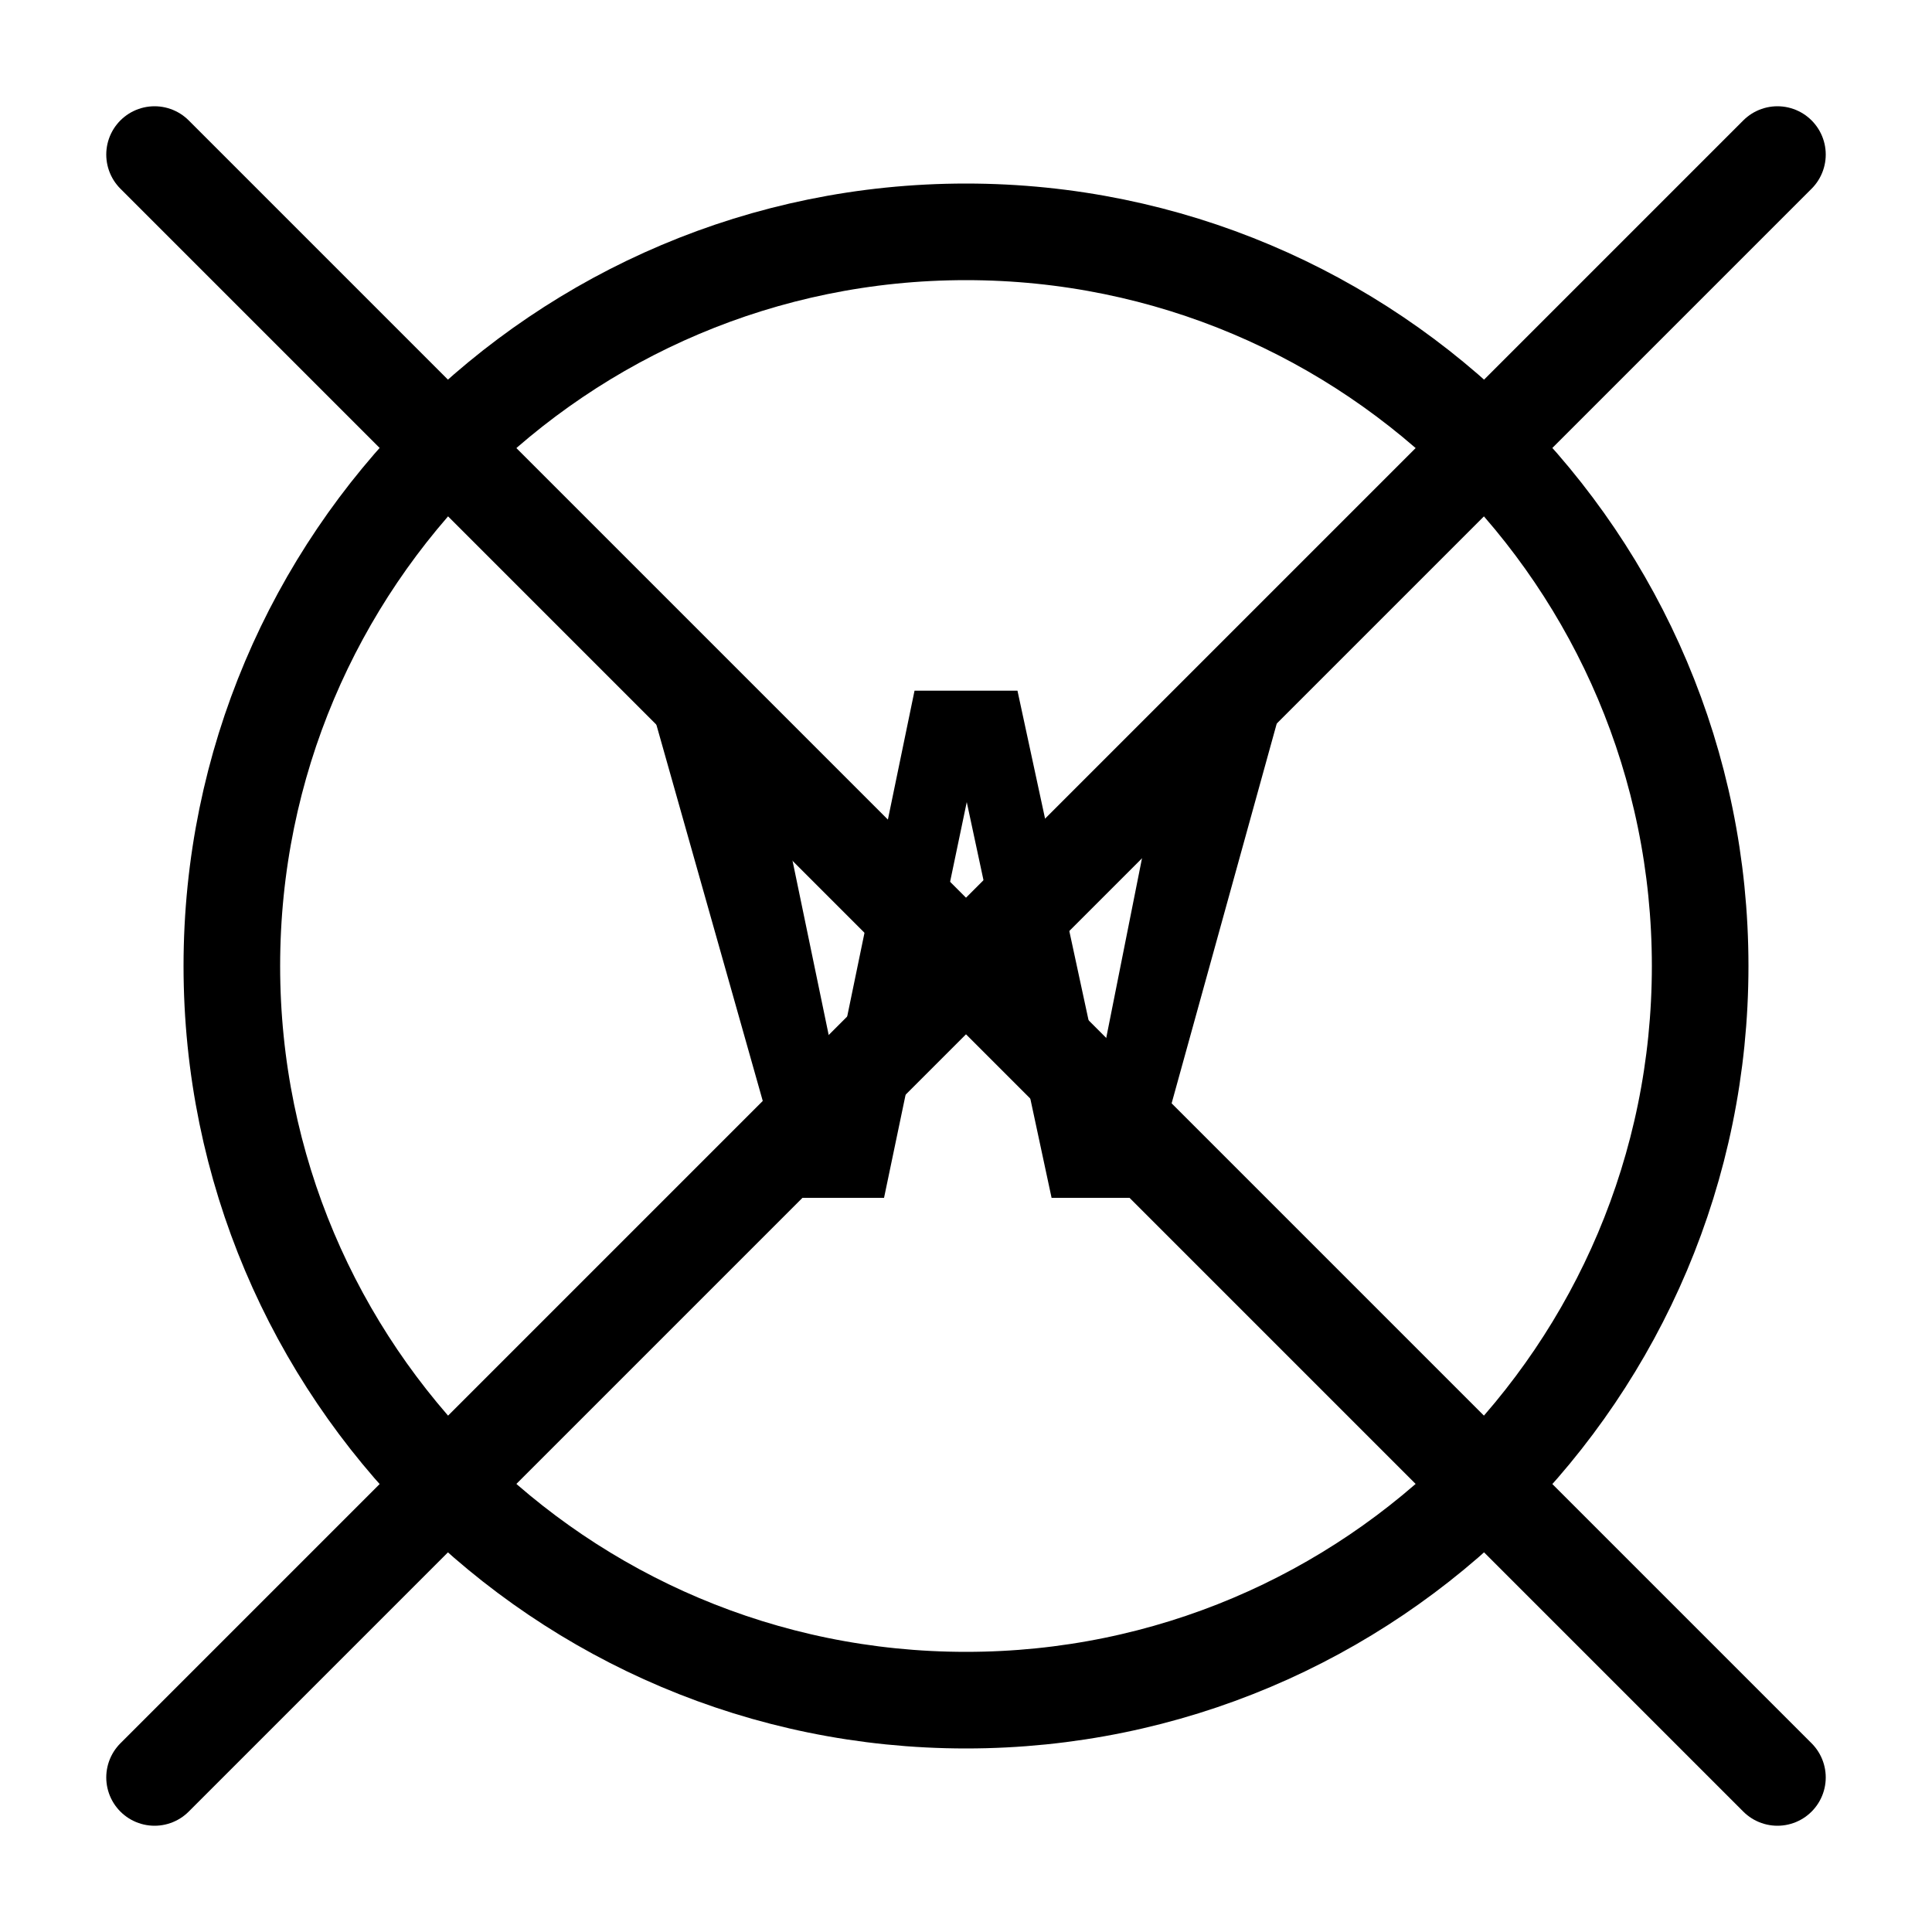
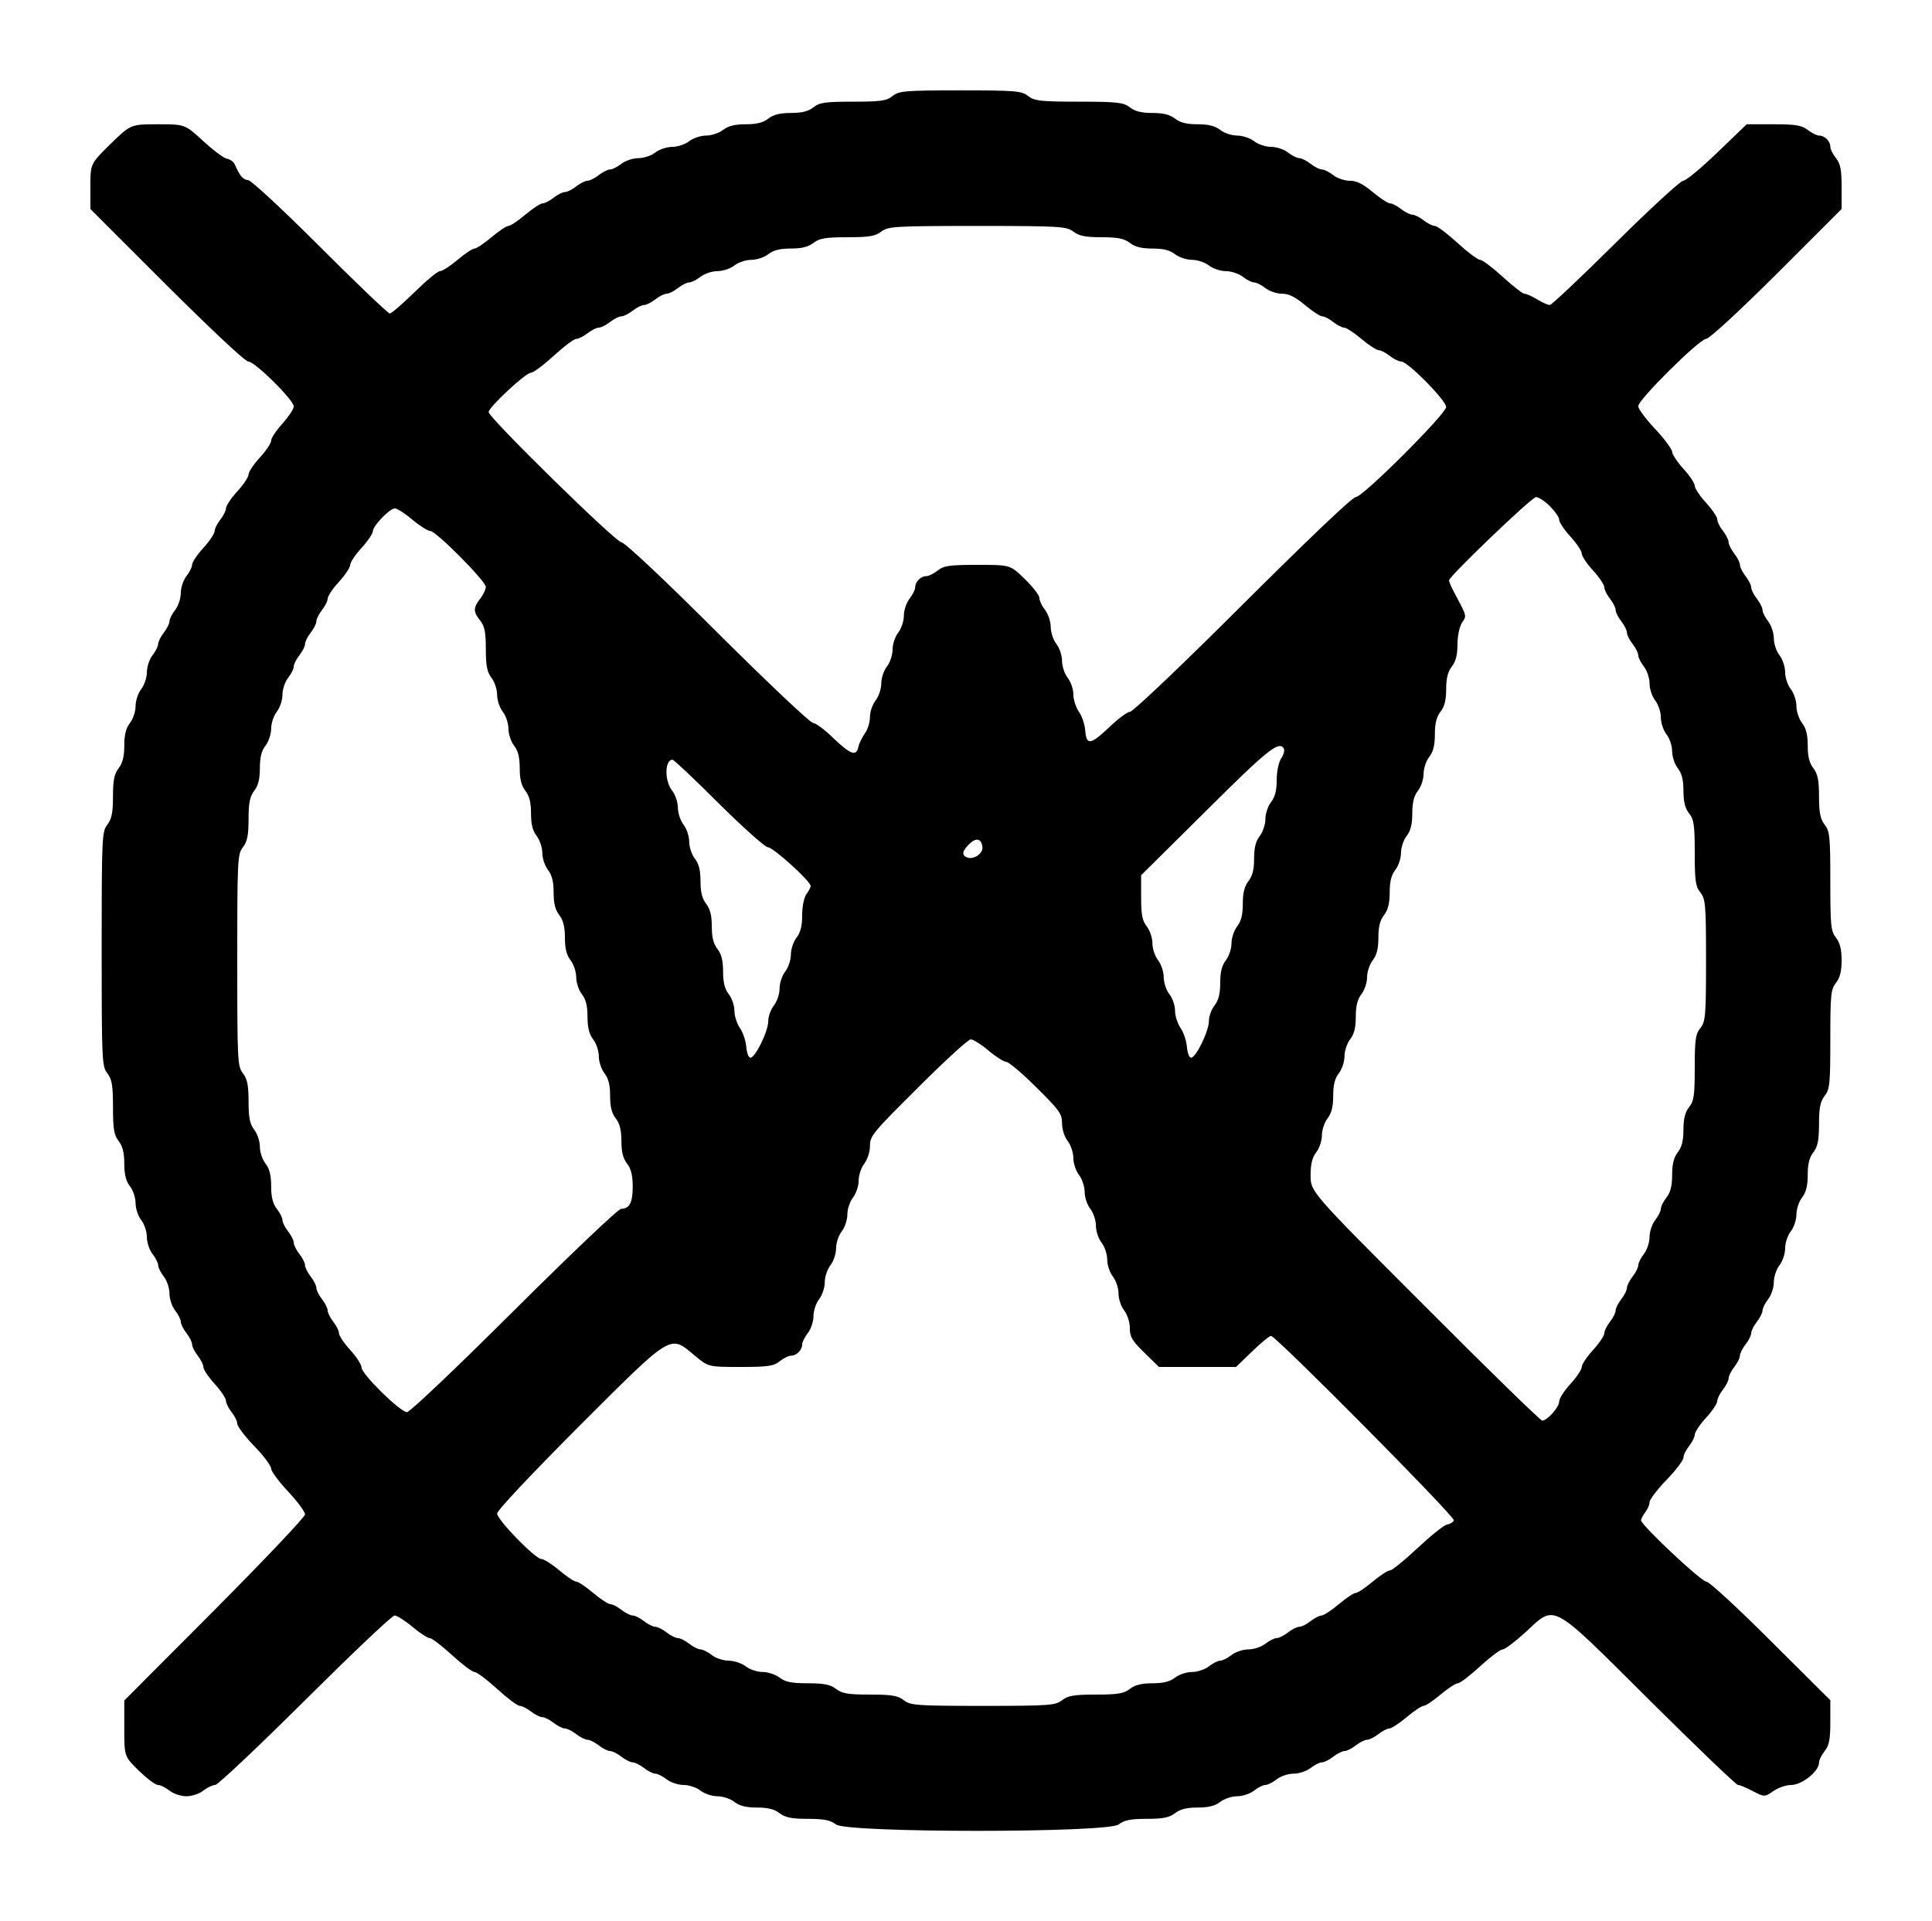
- <svg xmlns="http://www.w3.org/2000/svg" viewBox="0 0 100 100" width="100" height="100">
-   <g fill="none" stroke="#000" stroke-width="5" stroke-linejoin="round" stroke-linecap="round">
-     <circle cx="50" cy="50" r="38" />
-     <text x="50" y="62" font-family="Helvetica, Arial, sans-serif" font-weight="bold" font-size="36" text-anchor="middle" fill="#000" stroke="none">W</text>
-     <path d="M8,8 L92,92 M92,8 L8,92" />
+ <svg xmlns="http://www.w3.org/2000/svg" version="1.0" width="684pt" height="680pt" viewBox="0 0 684 680" preserveAspectRatio="xMidYMid meet">
+   <g transform="translate(0,680) scale(0.1,-0.1)" fill="#000000" stroke="none">
+     <path d="M3160 6460 c-21 -17 -41 -20 -140 -20 -99 0 -119 -3 -140 -20 -18 -14 -41 -20 -80 -20 -39 0 -62 -6 -80 -20 -18 -14 -41 -20 -80 -20 -39 0 -62 -6 -80 -20 -14 -11 -41 -20 -60 -20 -19 0 -46 -9 -60 -20 -14 -11 -41 -20 -60 -20 -19 0 -46 -9 -60 -20 -14 -11 -41 -20 -60 -20 -19 0 -46 -9 -60 -20 -14 -11 -32 -20 -40 -20 -8 0 -26 -9 -40 -20 -14 -11 -32 -20 -40 -20 -8 0 -26 -9 -40 -20 -14 -11 -32 -20 -40 -20 -8 0 -26 -9 -40 -20 -14 -11 -31 -20 -39 -20 -7 0 -35 -18 -61 -40 -26 -22 -53 -40 -60 -40 -7 0 -34 -18 -60 -40 -26 -22 -53 -40 -60 -40 -7 0 -34 -18 -60 -40 -26 -22 -54 -40 -62 -40 -9 0 -49 -34 -91 -75 -42 -41 -81 -75 -87 -75 -6 0 -116 105 -245 234 -135 135 -244 236 -256 238 -20 3 -28 12 -49 58 -4 8 -16 16 -26 18 -11 1 -49 30 -84 62 -65 60 -65 60 -161 60 -96 0 -96 0 -168 -70 -71 -70 -71 -70 -71 -150 l0 -80 270 -270 c160 -159 278 -270 289 -270 23 0 161 -136 161 -159 0 -9 -18 -36 -40 -61 -22 -24 -40 -51 -40 -60 0 -9 -18 -36 -40 -60 -22 -24 -40 -51 -40 -60 0 -9 -18 -36 -40 -60 -22 -24 -40 -51 -40 -60 0 -8 -9 -26 -20 -40 -11 -14 -20 -32 -20 -40 0 -9 -18 -36 -40 -60 -22 -24 -40 -51 -40 -60 0 -8 -9 -26 -20 -40 -11 -14 -20 -41 -20 -60 0 -19 -9 -46 -20 -60 -11 -14 -20 -32 -20 -40 0 -8 -9 -26 -20 -40 -11 -14 -20 -32 -20 -40 0 -8 -9 -26 -20 -40 -11 -14 -20 -41 -20 -60 0 -19 -9 -46 -20 -60 -11 -14 -20 -41 -20 -60 0 -19 -9 -46 -20 -60 -14 -18 -20 -41 -20 -80 0 -39 -6 -62 -20 -80 -15 -20 -20 -41 -20 -100 0 -59 -5 -80 -20 -100 -19 -24 -20 -43 -20 -440 0 -397 1 -416 20 -440 16 -21 20 -41 20 -120 0 -79 4 -99 20 -120 14 -18 20 -41 20 -80 0 -39 6 -62 20 -80 11 -14 20 -41 20 -60 0 -19 9 -46 20 -60 11 -14 20 -41 20 -60 0 -19 9 -46 20 -60 11 -14 20 -32 20 -40 0 -8 9 -26 20 -40 11 -14 20 -41 20 -60 0 -19 9 -46 20 -60 11 -14 20 -32 20 -40 0 -8 9 -26 20 -40 11 -14 20 -32 20 -40 0 -8 9 -26 20 -40 11 -14 20 -32 20 -40 0 -9 18 -36 40 -60 22 -24 40 -51 40 -60 0 -8 9 -26 20 -40 11 -14 20 -32 20 -41 0 -9 27 -45 60 -79 33 -34 60 -70 60 -80 0 -9 27 -46 60 -81 33 -35 60 -72 60 -81 0 -9 -144 -161 -320 -338 l-320 -321 0 -99 c0 -99 0 -99 52 -150 28 -27 58 -50 67 -50 9 0 27 -9 41 -20 14 -11 40 -20 60 -20 20 0 46 9 60 20 14 11 33 20 42 20 9 0 152 135 318 300 166 165 308 300 317 300 8 0 37 -18 63 -40 26 -22 54 -40 61 -40 8 0 43 -27 79 -60 36 -33 72 -60 80 -60 8 0 44 -27 80 -60 36 -33 72 -60 80 -60 8 0 26 -9 40 -20 14 -11 32 -20 40 -20 8 0 26 -9 40 -20 14 -11 32 -20 40 -20 8 0 26 -9 40 -20 14 -11 32 -20 40 -20 8 0 26 -9 40 -20 14 -11 32 -20 40 -20 8 0 26 -9 40 -20 14 -11 32 -20 40 -20 8 0 26 -9 40 -20 14 -11 32 -20 40 -20 8 0 26 -9 40 -20 14 -11 41 -20 60 -20 19 0 46 -9 60 -20 14 -11 41 -20 60 -20 19 0 46 -9 60 -20 18 -14 41 -20 80 -20 39 0 62 -6 80 -20 20 -15 41 -20 100 -20 59 0 80 -5 100 -20 39 -30 961 -30 1000 0 20 15 41 20 100 20 59 0 80 5 100 20 18 14 41 20 80 20 39 0 62 6 80 20 14 11 41 20 60 20 19 0 46 9 60 20 14 11 32 20 40 20 8 0 26 9 40 20 14 11 41 20 60 20 19 0 46 9 60 20 14 11 32 20 40 20 8 0 26 9 40 20 14 11 32 20 40 20 8 0 26 9 40 20 14 11 32 20 40 20 8 0 26 9 40 20 14 11 31 20 39 20 7 0 35 18 61 40 26 22 53 40 60 40 7 0 34 18 60 40 26 22 54 40 61 40 8 0 43 27 79 60 36 33 72 60 80 60 8 0 44 27 80 60 109 100 84 114 440 -240 166 -165 307 -300 313 -300 7 0 30 -10 53 -22 41 -21 41 -21 72 0 17 12 45 22 64 22 37 0 98 48 98 79 0 9 9 27 20 41 16 20 20 41 20 103 l0 77 -211 210 c-117 117 -218 210 -228 210 -18 0 -231 200 -231 217 0 5 7 18 15 29 8 10 15 26 15 35 0 9 27 45 60 79 33 34 60 70 60 79 0 9 9 27 20 41 11 14 20 32 20 40 0 9 18 36 40 60 22 24 40 51 40 60 0 8 9 26 20 40 11 14 20 32 20 40 0 8 9 26 20 40 11 14 20 32 20 40 0 8 9 26 20 40 11 14 20 32 20 40 0 8 9 26 20 40 11 14 20 32 20 40 0 8 9 26 20 40 11 14 20 41 20 60 0 19 9 46 20 60 11 14 20 41 20 60 0 19 9 46 20 60 11 14 20 41 20 60 0 19 9 46 20 60 14 18 20 41 20 80 0 39 6 62 20 80 15 20 20 41 20 100 0 59 5 80 20 100 18 23 20 42 20 200 0 158 2 177 20 200 14 18 20 41 20 80 0 39 -6 62 -20 80 -18 23 -20 42 -20 200 0 158 -2 177 -20 200 -15 20 -20 41 -20 100 0 59 -5 80 -20 100 -14 18 -20 41 -20 80 0 39 -6 62 -20 80 -11 14 -20 41 -20 60 0 19 -9 46 -20 60 -11 14 -20 41 -20 60 0 19 -9 46 -20 60 -11 14 -20 41 -20 60 0 19 -9 46 -20 60 -11 14 -20 32 -20 40 0 8 -9 26 -20 40 -11 14 -20 32 -20 40 0 8 -9 26 -20 40 -11 14 -20 32 -20 40 0 8 -9 26 -20 40 -11 14 -20 32 -20 40 0 8 -9 26 -20 40 -11 14 -20 32 -20 40 0 9 -18 36 -40 60 -22 24 -40 51 -40 60 0 9 -18 36 -40 60 -22 24 -40 52 -40 60 0 9 -27 46 -60 81 -33 35 -60 71 -60 81 0 23 217 238 240 238 11 0 112 93 250 230 l230 230 0 77 c0 62 -4 83 -20 103 -11 14 -20 32 -20 41 0 19 -20 39 -40 39 -8 0 -26 9 -40 20 -21 16 -41 20 -121 20 l-95 0 -104 -100 c-57 -55 -111 -100 -121 -100 -9 0 -117 -99 -239 -220 -122 -121 -227 -220 -233 -220 -7 0 -27 9 -45 20 -18 11 -38 20 -45 20 -6 0 -41 27 -77 60 -36 33 -72 60 -80 60 -8 0 -44 27 -80 60 -36 33 -72 60 -80 60 -8 0 -26 9 -40 20 -14 11 -32 20 -40 20 -8 0 -26 9 -40 20 -14 11 -31 20 -39 20 -7 0 -35 18 -61 40 -35 29 -57 40 -81 40 -19 0 -45 9 -59 20 -14 11 -32 20 -40 20 -8 0 -26 9 -40 20 -14 11 -32 20 -40 20 -8 0 -26 9 -40 20 -14 11 -41 20 -60 20 -19 0 -46 9 -60 20 -14 11 -41 20 -60 20 -19 0 -46 9 -60 20 -18 14 -41 20 -80 20 -39 0 -62 6 -80 20 -18 14 -41 20 -80 20 -39 0 -62 6 -80 20 -22 17 -42 20 -180 20 -138 0 -158 3 -180 20 -23 18 -42 20 -240 20 -198 0 -217 -2 -240 -20z m640 -480 c20 -15 41 -20 100 -20 59 0 80 -5 100 -20 18 -14 41 -20 80 -20 39 0 62 -6 80 -20 14 -11 41 -20 60 -20 19 0 46 -9 60 -20 14 -11 41 -20 60 -20 19 0 46 -9 60 -20 14 -11 32 -20 40 -20 8 0 26 -9 40 -20 14 -11 40 -20 59 -20 24 0 46 -11 81 -40 26 -22 54 -40 61 -40 8 0 25 -9 39 -20 14 -11 31 -20 39 -20 7 0 35 -18 61 -40 26 -22 54 -40 61 -40 8 0 25 -9 39 -20 14 -11 32 -20 41 -20 23 0 159 -138 159 -161 0 -24 -295 -319 -320 -319 -12 0 -167 -148 -400 -380 -213 -213 -389 -380 -399 -380 -9 0 -43 -25 -75 -56 -66 -62 -80 -64 -84 -9 -2 22 -12 51 -23 66 -10 15 -19 42 -19 61 0 18 -9 44 -20 58 -11 14 -20 41 -20 60 0 19 -9 46 -20 60 -11 14 -20 41 -20 60 0 19 -9 46 -20 60 -11 14 -20 33 -20 42 0 10 -23 40 -52 68 -51 50 -51 50 -167 50 -100 0 -120 -3 -141 -20 -14 -11 -32 -20 -41 -20 -19 0 -39 -20 -39 -40 0 -8 -9 -26 -20 -40 -11 -14 -20 -41 -20 -60 0 -19 -9 -46 -20 -60 -11 -14 -20 -41 -20 -60 0 -19 -9 -46 -20 -60 -11 -14 -20 -41 -20 -60 0 -19 -9 -46 -20 -60 -11 -14 -20 -40 -20 -58 0 -19 -8 -46 -19 -60 -10 -15 -20 -36 -22 -46 -7 -35 -27 -28 -86 28 -31 31 -65 56 -74 56 -10 0 -162 144 -339 320 -190 190 -329 320 -340 320 -20 0 -470 441 -470 461 0 17 131 139 149 139 9 0 45 27 81 60 36 33 72 60 80 60 8 0 26 9 40 20 14 11 32 20 40 20 8 0 26 9 40 20 14 11 32 20 40 20 8 0 26 9 40 20 14 11 32 20 40 20 8 0 26 9 40 20 14 11 32 20 40 20 8 0 26 9 40 20 14 11 32 20 40 20 8 0 26 9 40 20 14 11 41 20 60 20 19 0 46 9 60 20 14 11 41 20 60 20 19 0 46 9 60 20 18 14 41 20 80 20 39 0 62 6 80 20 21 16 41 20 120 20 79 0 99 4 120 20 24 18 43 20 340 20 297 0 316 -2 340 -20z m1687 -972 c18 -18 33 -39 33 -48 0 -9 18 -36 40 -60 22 -24 40 -51 40 -60 0 -9 18 -36 40 -60 22 -24 40 -51 40 -60 0 -8 9 -26 20 -40 11 -14 20 -32 20 -40 0 -8 9 -26 20 -40 11 -14 20 -32 20 -40 0 -8 9 -26 20 -40 11 -14 20 -32 20 -40 0 -8 9 -26 20 -40 11 -14 20 -41 20 -60 0 -19 9 -46 20 -60 11 -14 20 -41 20 -60 0 -19 9 -46 20 -60 11 -14 20 -41 20 -60 0 -19 9 -46 20 -60 14 -18 20 -41 20 -80 0 -39 6 -62 20 -80 17 -21 20 -41 20 -140 0 -99 3 -119 20 -140 18 -23 20 -42 20 -240 0 -198 -2 -217 -20 -240 -17 -21 -20 -41 -20 -140 0 -99 -3 -119 -20 -140 -14 -18 -20 -41 -20 -80 0 -39 -6 -62 -20 -80 -14 -18 -20 -41 -20 -80 0 -39 -6 -62 -20 -80 -11 -14 -20 -32 -20 -40 0 -8 -9 -26 -20 -40 -11 -14 -20 -41 -20 -60 0 -19 -9 -46 -20 -60 -11 -14 -20 -32 -20 -40 0 -8 -9 -26 -20 -40 -11 -14 -20 -32 -20 -40 0 -8 -9 -26 -20 -40 -11 -14 -20 -32 -20 -40 0 -8 -9 -26 -20 -40 -11 -14 -20 -32 -20 -40 0 -9 -18 -36 -40 -60 -22 -24 -40 -51 -40 -60 0 -9 -18 -36 -40 -60 -22 -24 -40 -52 -40 -63 0 -19 -42 -67 -60 -67 -6 0 -193 182 -415 405 -405 405 -405 405 -405 463 0 41 6 64 20 82 11 14 20 41 20 60 0 19 9 46 20 60 14 18 20 41 20 80 0 39 6 62 20 80 11 14 20 41 20 60 0 19 9 46 20 60 14 18 20 41 20 80 0 39 6 62 20 80 11 14 20 41 20 60 0 19 9 46 20 60 14 18 20 41 20 80 0 39 6 62 20 80 14 18 20 41 20 80 0 39 6 62 20 80 11 14 20 41 20 60 0 19 9 46 20 60 14 18 20 41 20 80 0 39 6 62 20 80 11 14 20 41 20 60 0 19 9 46 20 60 14 18 20 41 20 80 0 39 6 62 20 80 14 18 20 41 20 80 0 39 6 62 20 80 14 18 20 41 20 78 0 31 7 63 16 77 17 26 19 20 -30 112 -9 17 -16 34 -16 38 0 14 293 295 308 295 9 0 31 -14 49 -32z m-4027 -48 c26 -22 55 -40 63 -40 21 0 197 -178 197 -198 0 -9 -9 -28 -20 -42 -25 -32 -25 -46 0 -77 16 -21 20 -41 20 -102 0 -60 5 -81 20 -101 11 -14 20 -41 20 -60 0 -19 9 -46 20 -60 11 -14 20 -41 20 -60 0 -19 9 -46 20 -60 14 -18 20 -41 20 -80 0 -39 6 -62 20 -80 14 -18 20 -41 20 -80 0 -39 6 -62 20 -80 11 -14 20 -41 20 -60 0 -19 9 -46 20 -60 14 -18 20 -41 20 -80 0 -39 6 -62 20 -80 14 -18 20 -41 20 -80 0 -39 6 -62 20 -80 11 -14 20 -41 20 -60 0 -19 9 -46 20 -60 14 -18 20 -41 20 -80 0 -39 6 -62 20 -80 11 -14 20 -41 20 -60 0 -19 9 -46 20 -60 14 -18 20 -41 20 -80 0 -39 6 -62 20 -80 14 -18 20 -41 20 -80 0 -39 6 -62 20 -80 14 -18 20 -41 20 -81 0 -57 -11 -79 -41 -79 -10 0 -180 -162 -379 -360 -208 -207 -369 -360 -379 -360 -24 0 -161 135 -161 158 0 10 -18 38 -40 62 -22 24 -40 51 -40 60 0 8 -9 26 -20 40 -11 14 -20 32 -20 40 0 8 -9 26 -20 40 -11 14 -20 32 -20 40 0 8 -9 26 -20 40 -11 14 -20 32 -20 40 0 8 -9 26 -20 40 -11 14 -20 32 -20 40 0 8 -9 26 -20 40 -11 14 -20 32 -20 40 0 8 -9 26 -20 40 -14 18 -20 41 -20 80 0 39 -6 62 -20 80 -11 14 -20 41 -20 60 0 19 -9 46 -20 60 -15 20 -20 41 -20 100 0 59 -5 80 -20 100 -19 24 -20 43 -20 400 0 357 1 376 20 400 15 20 20 41 20 100 0 59 5 80 20 100 14 18 20 41 20 80 0 39 6 62 20 80 11 14 20 41 20 60 0 19 9 46 20 60 11 14 20 41 20 60 0 19 9 46 20 60 11 14 20 32 20 40 0 8 9 26 20 40 11 14 20 32 20 40 0 8 9 26 20 40 11 14 20 32 20 40 0 8 9 26 20 40 11 14 20 32 20 40 0 9 18 36 40 60 22 24 40 51 40 60 0 9 18 36 40 60 22 24 40 51 40 59 0 19 60 81 78 81 8 0 36 -18 62 -40z m3085 -810 c4 -6 0 -22 -9 -35 -9 -14 -16 -46 -16 -77 0 -37 -6 -60 -20 -78 -11 -14 -20 -41 -20 -60 0 -19 -9 -46 -20 -60 -14 -18 -20 -41 -20 -80 0 -39 -6 -62 -20 -80 -14 -18 -20 -41 -20 -80 0 -39 -6 -62 -20 -80 -11 -14 -20 -41 -20 -60 0 -19 -9 -46 -20 -60 -14 -18 -20 -41 -20 -80 0 -39 -6 -62 -20 -80 -11 -14 -20 -38 -20 -55 0 -36 -46 -130 -63 -130 -7 0 -13 17 -15 39 -2 22 -12 52 -23 67 -10 15 -19 42 -19 61 0 18 -9 44 -20 58 -11 14 -20 41 -20 60 0 19 -9 46 -20 60 -11 14 -20 41 -20 60 0 19 -9 46 -20 60 -16 20 -20 41 -20 103 l0 78 231 229 c216 215 257 248 274 220z m-2000 -195 c86 -85 164 -155 174 -155 18 0 151 -120 151 -137 0 -5 -7 -18 -15 -29 -8 -11 -15 -42 -15 -74 0 -39 -6 -62 -20 -80 -11 -14 -20 -41 -20 -60 0 -19 -9 -46 -20 -60 -11 -14 -20 -41 -20 -60 0 -19 -9 -46 -20 -60 -11 -14 -20 -38 -20 -55 0 -36 -46 -130 -63 -130 -7 0 -13 17 -15 39 -2 22 -12 52 -23 67 -10 15 -19 42 -19 61 0 18 -9 44 -20 58 -14 18 -20 41 -20 80 0 39 -6 62 -20 80 -14 18 -20 41 -20 80 0 39 -6 62 -20 80 -14 18 -20 41 -20 80 0 39 -6 62 -20 80 -11 14 -20 41 -20 60 0 19 -9 46 -20 60 -11 14 -20 41 -20 60 0 19 -9 46 -20 60 -28 35 -27 110 1 110 5 0 79 -70 164 -155z m933 -153 c4 -23 -30 -47 -54 -38 -20 8 -18 22 7 47 24 24 43 21 47 -9z m22 -722 c26 -22 55 -40 63 -40 8 0 56 -40 106 -90 82 -81 91 -94 91 -127 0 -22 9 -49 20 -63 11 -14 20 -41 20 -60 0 -19 9 -46 20 -60 11 -14 20 -41 20 -60 0 -19 9 -46 20 -60 11 -14 20 -41 20 -60 0 -19 9 -46 20 -60 11 -14 20 -41 20 -60 0 -19 9 -46 20 -60 11 -14 20 -41 20 -60 0 -19 9 -46 20 -60 11 -14 20 -41 20 -62 0 -32 8 -45 52 -88 l51 -50 137 0 136 0 57 55 c31 30 61 55 67 55 17 0 652 -640 647 -653 -2 -7 -13 -13 -24 -15 -11 -2 -57 -39 -103 -82 -47 -44 -91 -80 -98 -80 -8 0 -36 -18 -62 -40 -26 -22 -53 -40 -60 -40 -7 0 -34 -18 -60 -40 -26 -22 -54 -40 -61 -40 -8 0 -25 -9 -39 -20 -14 -11 -32 -20 -40 -20 -8 0 -26 -9 -40 -20 -14 -11 -32 -20 -40 -20 -8 0 -26 -9 -40 -20 -14 -11 -41 -20 -60 -20 -19 0 -46 -9 -60 -20 -14 -11 -32 -20 -40 -20 -8 0 -26 -9 -40 -20 -14 -11 -41 -20 -60 -20 -19 0 -46 -9 -60 -20 -18 -14 -41 -20 -80 -20 -39 0 -62 -6 -80 -20 -21 -16 -41 -20 -120 -20 -79 0 -99 -4 -120 -20 -23 -18 -42 -20 -280 -20 -238 0 -257 2 -280 20 -21 16 -41 20 -120 20 -79 0 -99 4 -120 20 -20 15 -41 20 -100 20 -59 0 -80 5 -100 20 -14 11 -41 20 -60 20 -19 0 -46 9 -60 20 -14 11 -41 20 -60 20 -19 0 -46 9 -60 20 -14 11 -32 20 -40 20 -8 0 -26 9 -40 20 -14 11 -32 20 -40 20 -8 0 -26 9 -40 20 -14 11 -32 20 -40 20 -8 0 -26 9 -40 20 -14 11 -32 20 -40 20 -8 0 -26 9 -40 20 -14 11 -31 20 -39 20 -7 0 -35 18 -61 40 -26 22 -53 40 -60 40 -7 0 -34 18 -60 40 -26 22 -55 40 -63 40 -22 0 -157 139 -157 161 0 11 117 135 290 309 334 333 320 325 410 250 48 -40 48 -40 161 -40 98 0 118 3 139 20 14 11 32 20 41 20 19 0 39 20 39 40 0 8 9 26 20 40 11 14 20 41 20 60 0 19 9 46 20 60 11 14 20 41 20 60 0 19 9 46 20 60 11 14 20 41 20 60 0 19 9 46 20 60 11 14 20 41 20 60 0 19 9 46 20 60 11 14 20 41 20 60 0 19 9 46 20 60 11 15 20 41 20 63 0 35 11 48 171 207 94 94 177 170 186 170 8 0 37 -18 63 -40z" />
  </g>
</svg>
